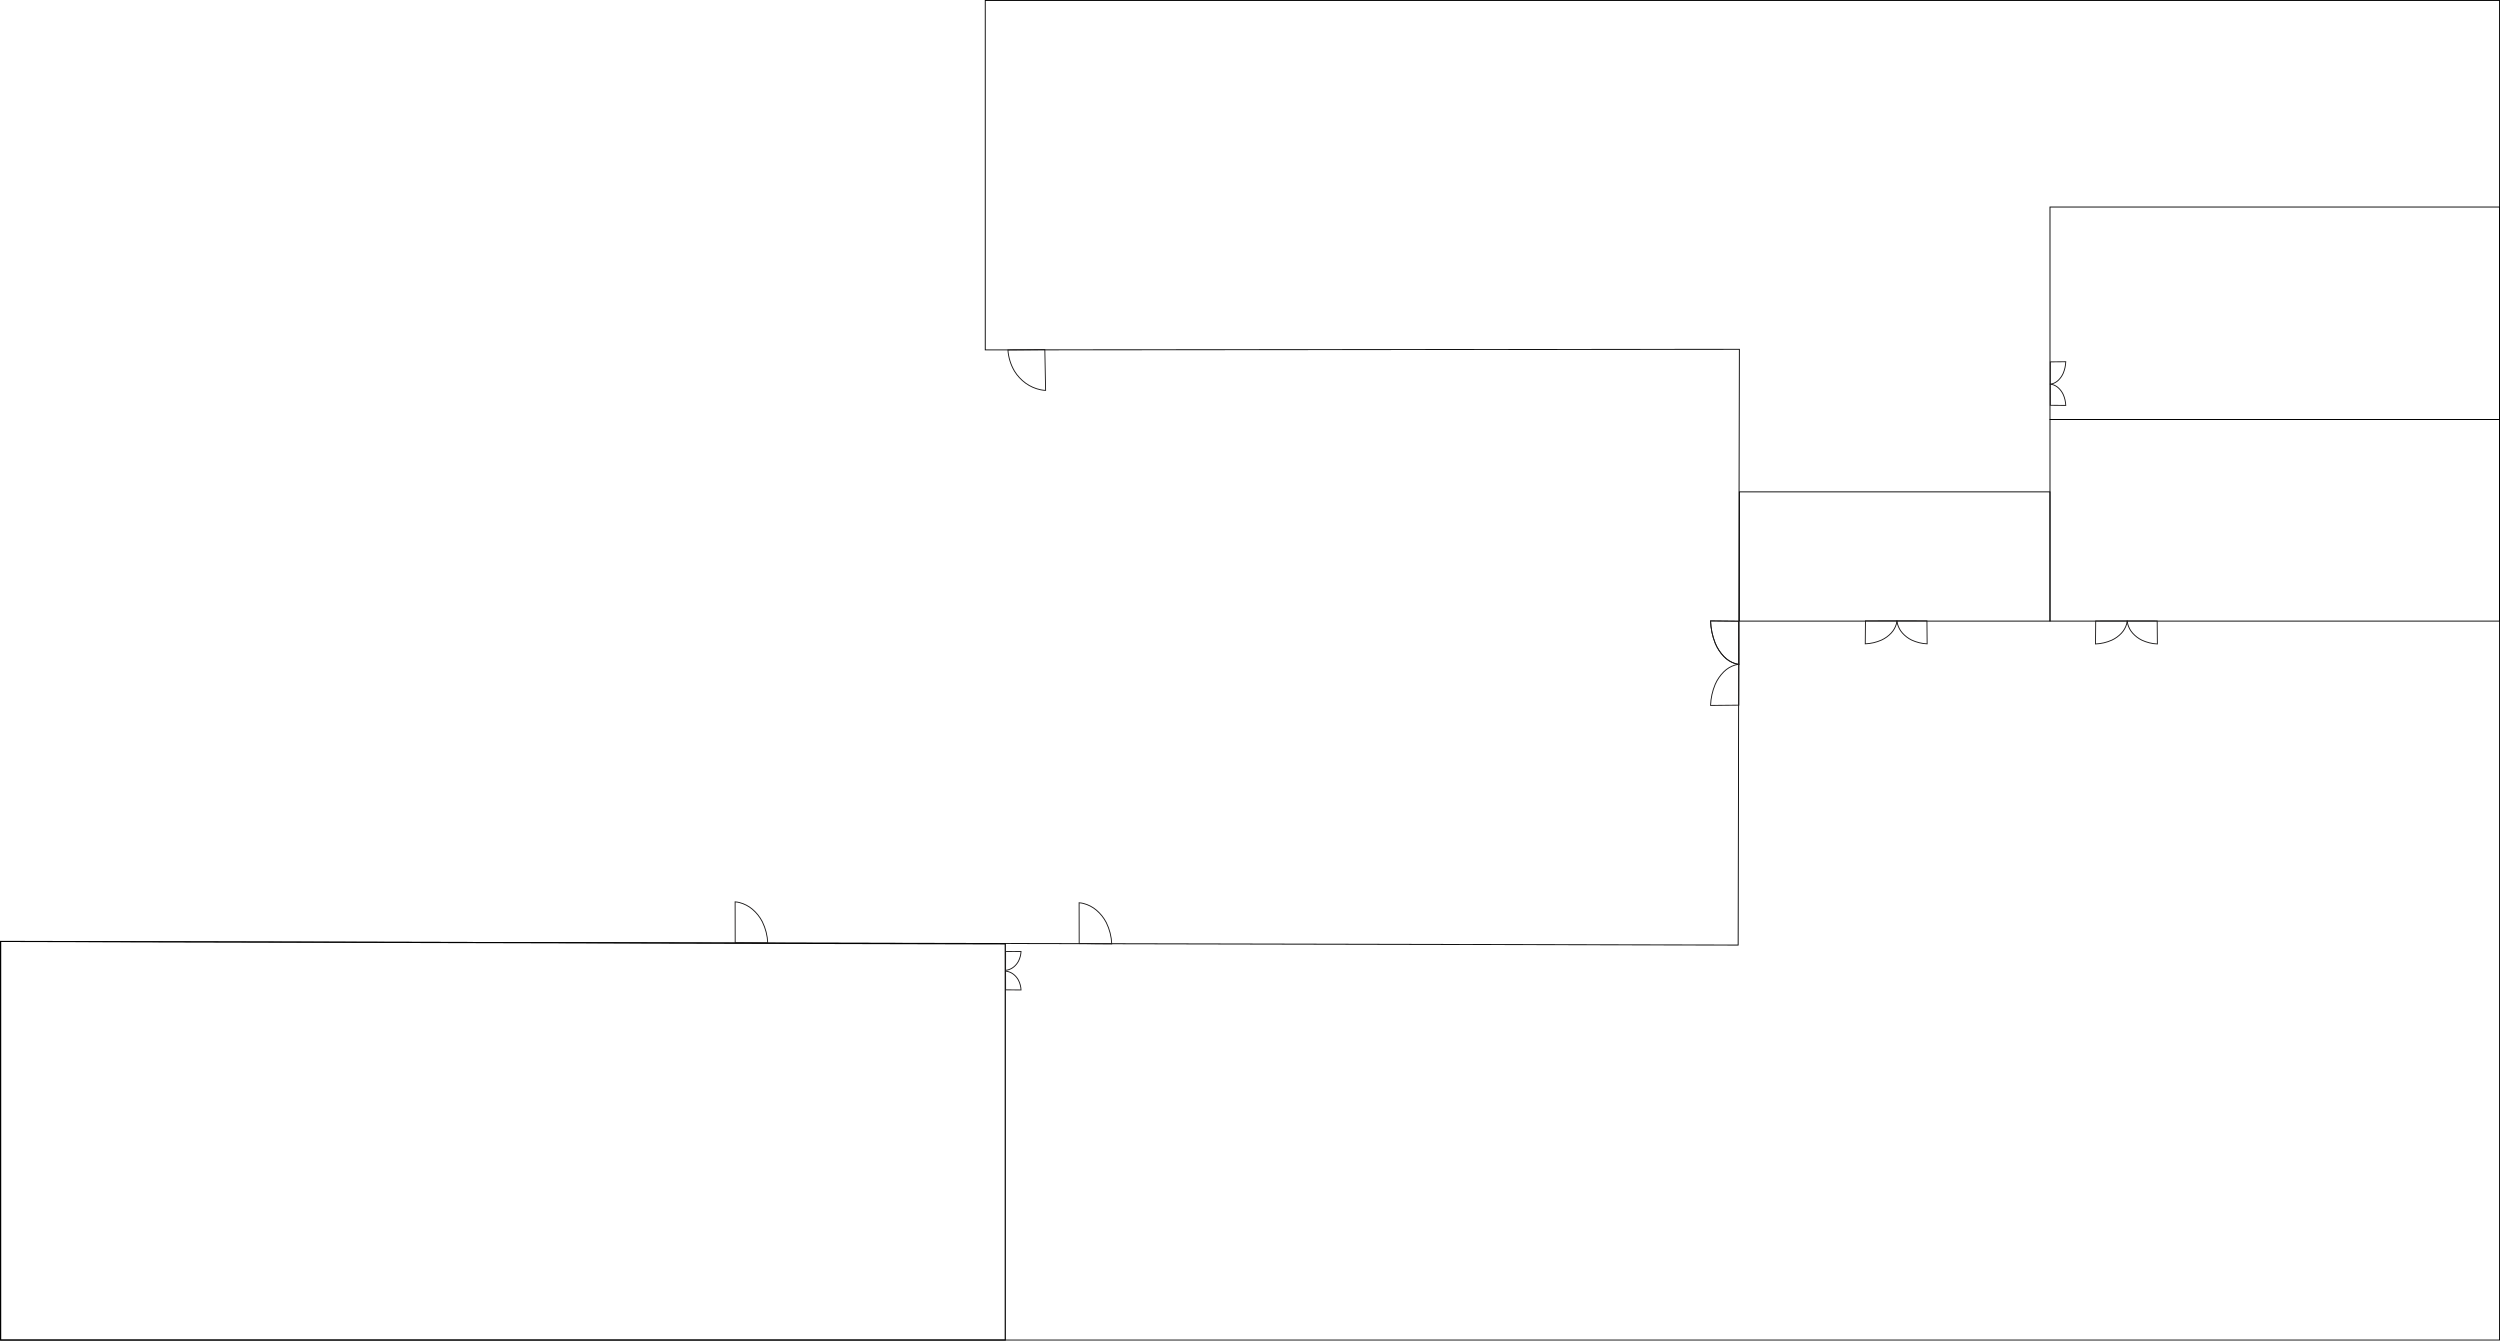
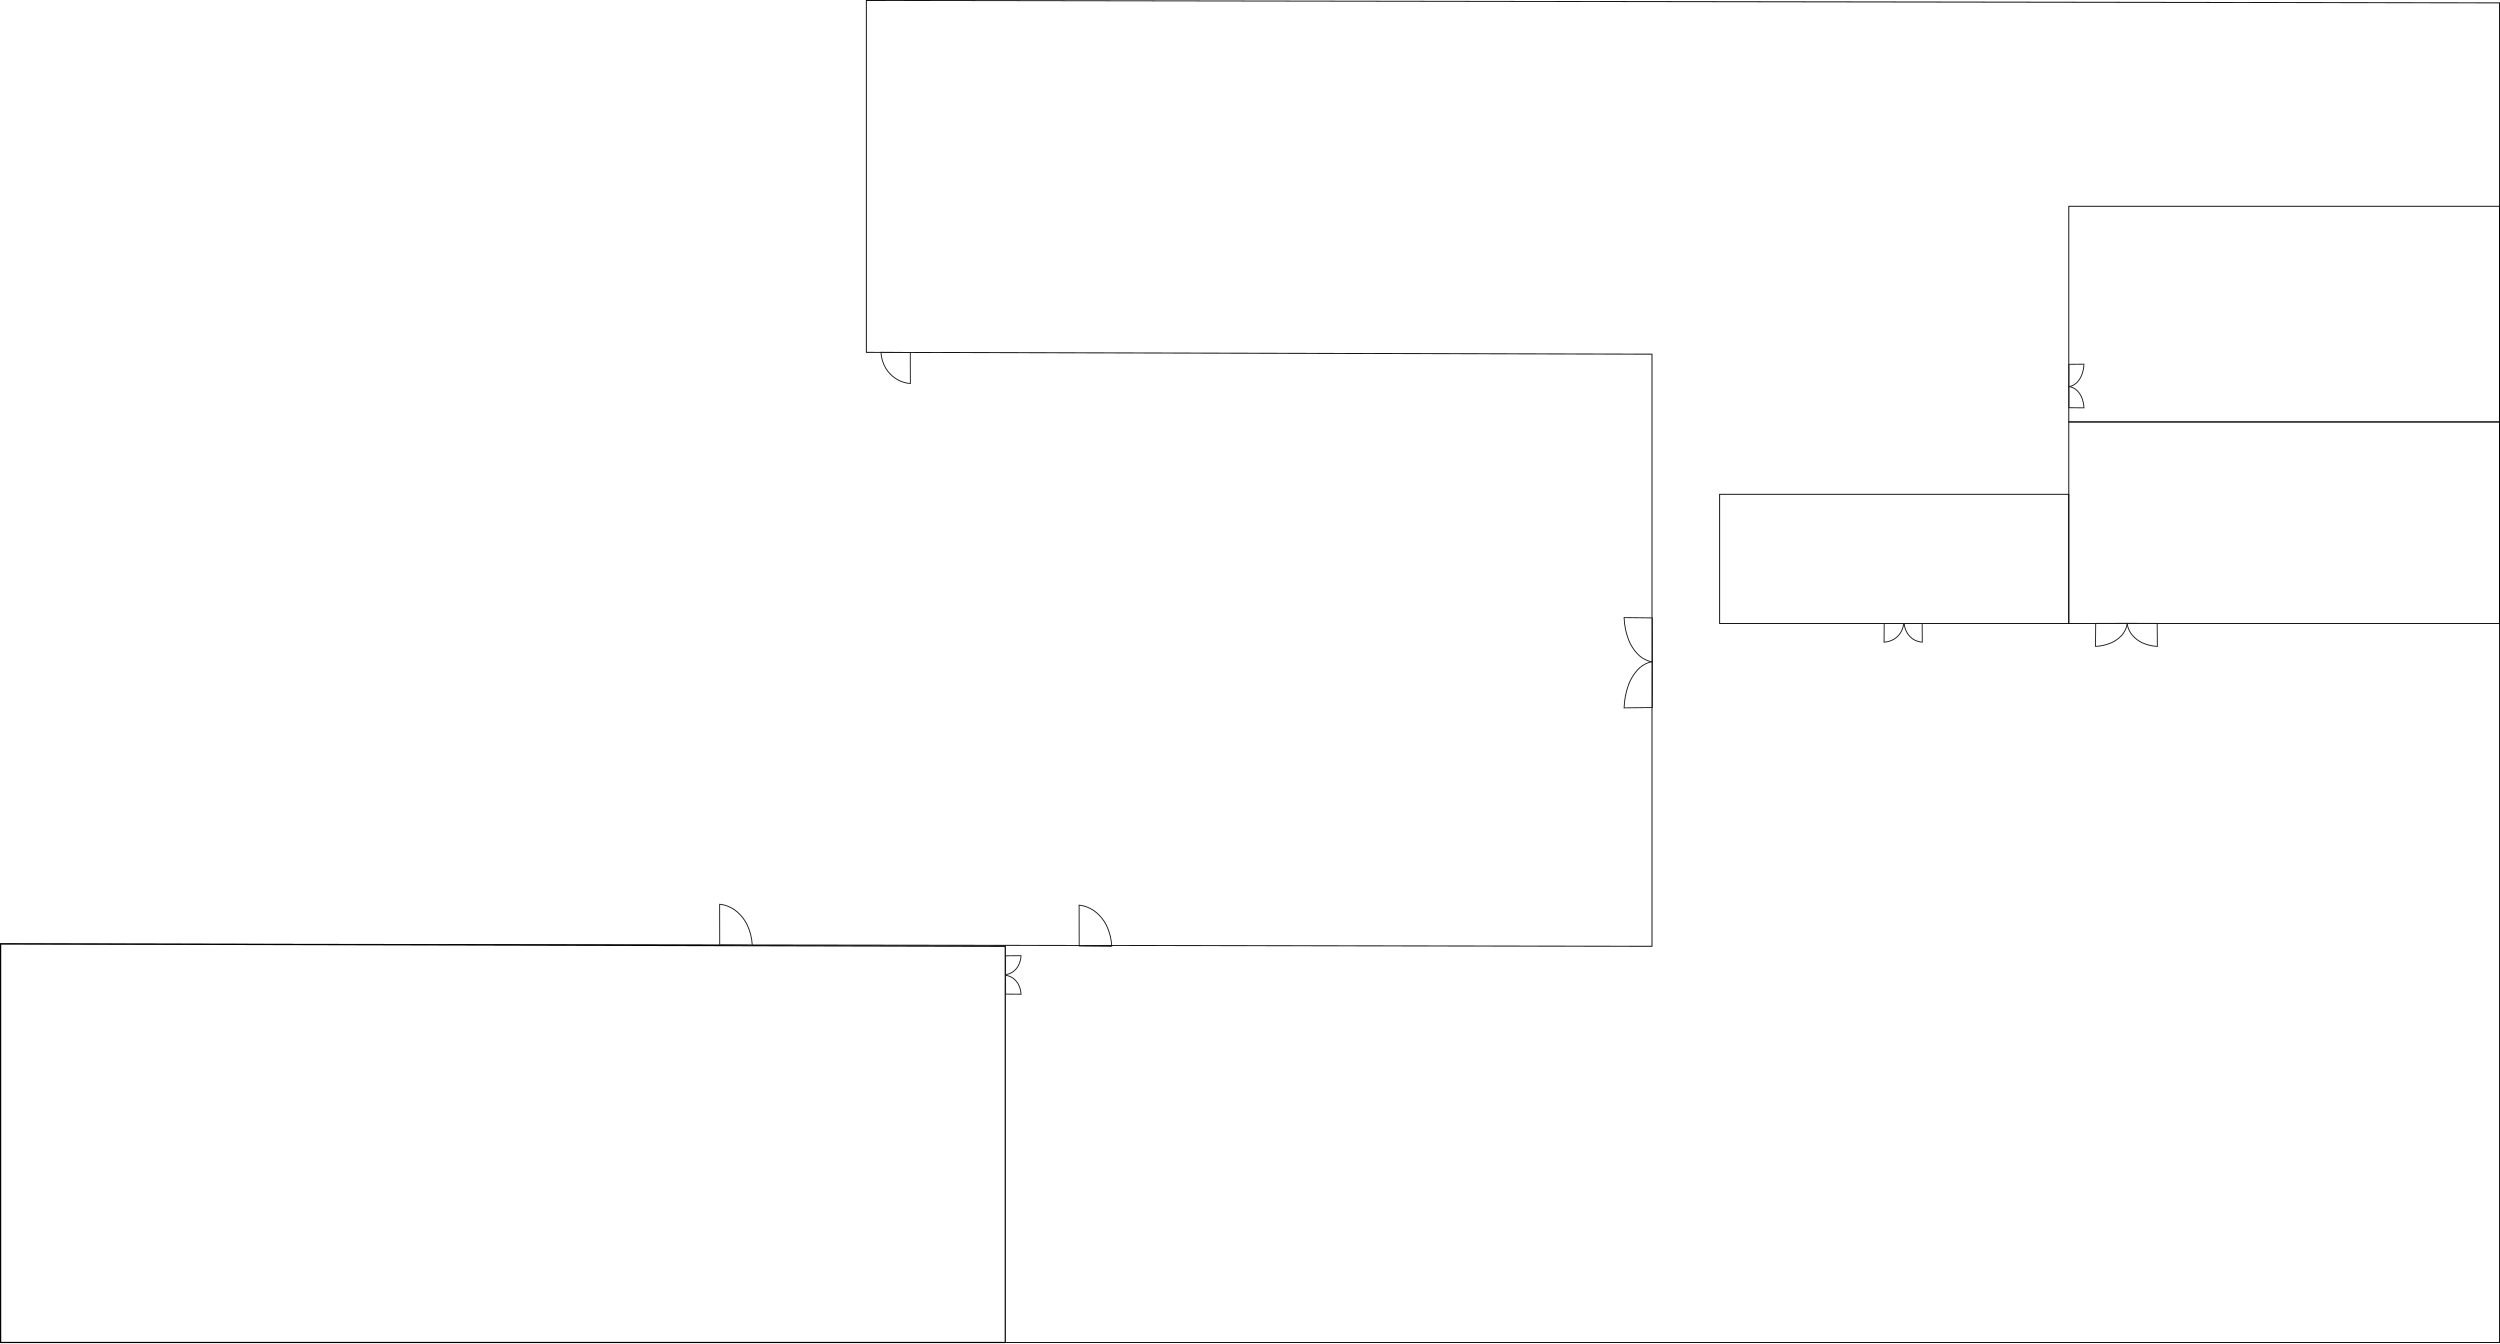
- <svg xmlns="http://www.w3.org/2000/svg" width="2747.151" height="1473.149" viewBox="0 0 2747.151 1473.149">
-   <g id="OP-162" transform="translate(10544.65 7574.5)">
+ <svg xmlns="http://www.w3.org/2000/svg" width="2747.154" height="1475.817" viewBox="0 0 2747.154 1475.817">
+   <g id="OP-162" transform="translate(10544.65 7577.167)">
    <g id="OP-162-2" data-name="OP-162">
      <g id="OP-162-3" data-name="OP-162" transform="translate(-5090 1130)">
-         <path id="OP-162-4" data-name="OP-162" d="M-5454-7670v438h2746V-8704H-4372v384l828.667-.666L-3544.667-7666Z" transform="translate(0)" fill="none" stroke="#000" stroke-width="1" />
+         <path id="OP-162-4" data-name="OP-162" d="M-5454-7670v438h2746V-8704l-1794.667-2.666V-8320l863.334,2v650.667Z" fill="none" stroke="#000" stroke-width="1" />
      </g>
-       <path id="Path_64" data-name="Path 64" d="M-10544-6528.667-9440-6526v435.333h-1104Z" transform="translate(0 -11.333)" fill="none" stroke="#000" stroke-width="1.3" />
+       <path id="Path_64" data-name="Path 64" d="M-10544-6528.67l1104,2.67v435.333h-1104Z" transform="translate(0 -11.333)" fill="none" stroke="#000" stroke-width="1.3" />
      <g id="Group_44" data-name="Group 44" transform="translate(-17.455 2240.97)">
        <g id="Group_43" data-name="Group 43" transform="translate(-8656.545 -9606.97)">
-           <path id="Path_65" data-name="Path 65" d="M-8227.272-9556.969h494v233.5h-494Z" transform="translate(8609.272 9575.969)" fill="none" stroke="#000" stroke-width="1" />
-           <path id="Path_66" data-name="Path 66" d="M-8227.272-9360.605v221.5h494v-221.5Z" transform="translate(8609.272 9613.105)" fill="none" stroke="#000" stroke-width="1" />
-           <path id="Path_67" data-name="Path 67" d="M-8654.544-9136.785v-142h341.333v142Z" transform="translate(8695.211 9610.785)" fill="none" stroke="#000" stroke-width="1" />
+           <path id="Path_65" data-name="Path 65" d="M-8227.27-9556.97h473.334v237H-8227.27Z" transform="translate(8629.939 9572.47)" fill="none" stroke="#000" stroke-width="1" />
+           <path id="Path_66" data-name="Path 66" d="M-8227.27-9360.61v221.5h473.334v-221.5Z" transform="translate(8629.938 9613.105)" fill="none" stroke="#000" stroke-width="1" />
+           <path id="Path_67" data-name="Path 67" d="M-8654.54-9136.79v-142h383.671v142Z" transform="translate(8673.54 9610.785)" fill="none" stroke="#000" stroke-width="1" />
        </g>
      </g>
    </g>
-     <g id="Group_45" data-name="Group 45" transform="translate(-1573.681 -8756.389) rotate(-90)">
-       <path id="Path_60" data-name="Path 60" d="M457.166,34.029a22.4,22.4,0,0,0-.789-4.186,29.8,29.8,0,0,0-7.431-12.406,44.717,44.717,0,0,0-13.674-9.394A66.35,66.35,0,0,0,412,2.887l.3,31.077Z" transform="translate(-2369.055 -7094.206)" fill="none" stroke="#1a1818" stroke-miterlimit="10" stroke-width="1" />
-       <path id="Path_61" data-name="Path 61" d="M443.661,33.143a21.3,21.3,0,0,1,.835-4.187A29.874,29.874,0,0,1,452.39,16.5a46.721,46.721,0,0,1,14.392-9.333A73.4,73.4,0,0,1,491.367,2l-.314,31.076Z" transform="translate(-2355.55 -7093.319)" fill="none" stroke="#1a1818" stroke-miterlimit="10" stroke-width="1" />
+     <g id="Group_45" data-name="Group 45" transform="translate(-1668.681 -8758.389) rotate(-90)">
+       <path id="Path_60" data-name="Path 60" d="M462.667,34.029a20.242,20.242,0,0,0-.886-4.186,29.36,29.36,0,0,0-8.336-12.406,50.745,50.745,0,0,0-15.339-9.394A82.159,82.159,0,0,0,412,2.887l.331,31.077Z" transform="translate(-2371.055 -7094.206)" fill="none" stroke="#1a1818" stroke-miterlimit="10" stroke-width="1" />
+       <path id="Path_61" data-name="Path 61" d="M443.661,33.143a20.991,20.991,0,0,1,.849-4.187A29.8,29.8,0,0,1,452.535,16.5a47.577,47.577,0,0,1,14.631-9.333A75.686,75.686,0,0,1,492.161,2l-.32,31.076Z" transform="translate(-2352.05 -7093.319)" fill="none" stroke="#1a1818" stroke-miterlimit="10" stroke-width="1" />
    </g>
-     <g id="Group_46" data-name="Group 46" transform="translate(-10372.048 -13952.517) rotate(180)">
-       <path id="Path_60-2" data-name="Path 60" d="M445.159,28.227a20,20,0,0,0-.58-3.406,24.9,24.9,0,0,0-5.456-10.094,32.968,32.968,0,0,0-10.039-7.643A44.736,44.736,0,0,0,412,2.887l.217,25.287Z" transform="translate(-2357.048 -7088.404)" fill="none" stroke="#1a1818" stroke-miterlimit="10" stroke-width="1" />
-       <path id="Path_61-2" data-name="Path 61" d="M443.661,27.34a19.089,19.089,0,0,1,.61-3.407A24.83,24.83,0,0,1,450.036,13.8a34.008,34.008,0,0,1,10.51-7.594A48.94,48.94,0,0,1,478.5,2l-.229,25.286Z" transform="translate(-2355.55 -7087.517)" fill="none" stroke="#1a1818" stroke-miterlimit="10" stroke-width="1" />
+     <g id="Group_46" data-name="Group 46" transform="translate(-10368.048 -13952.517) rotate(180)">
+       <path id="Path_60-2" data-name="Path 60" d="M431.826,23.386a21.448,21.448,0,0,0-.347-2.755,23.075,23.075,0,0,0-3.262-8.166,21.74,21.74,0,0,0-6-6.183A21.329,21.329,0,0,0,412,2.887l.13,20.456Z" transform="translate(-2347.715 -7083.904)" fill="none" stroke="#1a1818" stroke-miterlimit="10" stroke-width="1" />
+       <path id="Path_61-2" data-name="Path 61" d="M443.661,22.5a19.833,19.833,0,0,1,.376-2.756A22.321,22.321,0,0,1,454.085,5.4,24.492,24.492,0,0,1,465.169,2l-.142,20.456Z" transform="translate(-2358.884 -7083.017)" fill="none" stroke="#1a1818" stroke-miterlimit="10" stroke-width="1" />
    </g>
    <g id="Group_47" data-name="Group 47" transform="translate(-10119.048 -13952.383) rotate(180)">
      <path id="Path_60-3" data-name="Path 60" d="M445.159,28.227a20,20,0,0,0-.58-3.406,24.9,24.9,0,0,0-5.456-10.094,32.968,32.968,0,0,0-10.039-7.643A44.736,44.736,0,0,0,412,2.887l.217,25.287Z" transform="translate(-2357.048 -7088.404)" fill="none" stroke="#1a1818" stroke-miterlimit="10" stroke-width="1" />
-       <path id="Path_61-3" data-name="Path 61" d="M443.661,27.34a19.089,19.089,0,0,1,.61-3.407A24.83,24.83,0,0,1,450.036,13.8a34.008,34.008,0,0,1,10.51-7.594A48.94,48.94,0,0,1,478.5,2l-.229,25.286Z" transform="translate(-2355.55 -7087.517)" fill="none" stroke="#1a1818" stroke-miterlimit="10" stroke-width="1" />
+       <path id="Path_61-3" data-name="Path 61" d="M443.661,27.34a19.087,19.087,0,0,1,.61-3.407A24.83,24.83,0,0,1,450.036,13.8a34.008,34.008,0,0,1,10.51-7.594A48.94,48.94,0,0,1,478.5,2l-.229,25.286Z" transform="translate(-2355.55 -7087.517)" fill="none" stroke="#1a1818" stroke-miterlimit="10" stroke-width="1" />
    </g>
-     <g id="Group_48" data-name="Group 48" transform="translate(-15351.847 -5240.489) rotate(90)">
-       <path id="Path_60-4" data-name="Path 60" d="M436.622,19.89a12.244,12.244,0,0,0-.43-2.285,16.277,16.277,0,0,0-4.051-6.773A24.377,24.377,0,0,0,424.686,5.7,36.125,36.125,0,0,0,412,2.887l.161,16.968Z" transform="translate(-2348.511 -7080.067)" fill="none" stroke="#1a1818" stroke-miterlimit="10" stroke-width="1" />
-       <path id="Path_61-4" data-name="Path 61" d="M443.661,19a12.809,12.809,0,0,1,.409-2.286,16.661,16.661,0,0,1,3.868-6.8,22.819,22.819,0,0,1,7.052-5.1A32.837,32.837,0,0,1,467.039,2l-.154,16.967Z" transform="translate(-2355.55 -7079.18)" fill="none" stroke="#1a1818" stroke-miterlimit="10" stroke-width="1" />
+     <g id="Group_48" data-name="Group 48" transform="translate(-15331.847 -5240.489) rotate(90)">
+       <path id="Path_60-4" data-name="Path 60" d="M436.622,19.47a11.682,11.682,0,0,0-.43-2.229,15.8,15.8,0,0,0-4.051-6.606,24.4,24.4,0,0,0-7.455-5.005A36.9,36.9,0,0,0,412,2.887l.161,16.549Z" transform="translate(-2348.511 -7080.067)" fill="none" stroke="#1a1818" stroke-miterlimit="10" stroke-width="1" />
+       <path id="Path_61-4" data-name="Path 61" d="M443.661,18.58a12.212,12.212,0,0,1,.409-2.23,16.153,16.153,0,0,1,3.868-6.632,22.808,22.808,0,0,1,7.052-4.974A33.528,33.528,0,0,1,467.039,2l-.154,16.548Z" transform="translate(-2355.55 -7079.18)" fill="none" stroke="#1a1818" stroke-miterlimit="10" stroke-width="1" />
    </g>
-     <g id="Group_49" data-name="Group 49" transform="translate(-16498.848 -4585.489) rotate(90)">
-       <path id="Path_60-5" data-name="Path 60" d="M432.75,19.89a14.3,14.3,0,0,0-.363-2.285,17.115,17.115,0,0,0-3.414-6.773A20.86,20.86,0,0,0,422.691,5.7,26.478,26.478,0,0,0,412,2.887l.136,16.968Z" transform="translate(-2355.511 -7079.067)" fill="none" stroke="#1a1818" stroke-miterlimit="10" stroke-width="1" />
-       <path id="Path_61-5" data-name="Path 61" d="M443.661,19a14.31,14.31,0,0,1,.363-2.286,17.317,17.317,0,0,1,3.427-6.8,20.515,20.515,0,0,1,6.248-5.1A26.386,26.386,0,0,1,464.372,2l-.136,16.967Z" transform="translate(-2365.55 -7078.18)" fill="none" stroke="#1a1818" stroke-miterlimit="10" stroke-width="1" />
+     <g id="Group_49" data-name="Group 49" transform="translate(-16498.848 -4583.489) rotate(90)">
+       <path id="Path_60-5" data-name="Path 60" d="M432.75,19.89a14.3,14.3,0,0,0-.363-2.285,17.115,17.115,0,0,0-3.414-6.773A20.859,20.859,0,0,0,422.691,5.7,26.478,26.478,0,0,0,412,2.887l.136,16.968Z" transform="translate(-2355.511 -7079.067)" fill="none" stroke="#1a1818" stroke-miterlimit="10" stroke-width="1" />
+       <path id="Path_61-5" data-name="Path 61" d="M443.661,19a14.308,14.308,0,0,1,.363-2.286,17.317,17.317,0,0,1,3.427-6.8,20.515,20.515,0,0,1,6.248-5.1A26.386,26.386,0,0,1,464.372,2l-.136,16.967Z" transform="translate(-2365.55 -7078.18)" fill="none" stroke="#1a1818" stroke-miterlimit="10" stroke-width="1" />
    </g>
    <path id="Path_60-6" data-name="Path 60" d="M457.166,2.887a29.3,29.3,0,0,1-.789,4.819,35.678,35.678,0,0,1-7.431,14.284,45.141,45.141,0,0,1-13.674,10.816A59.1,59.1,0,0,1,412,38.744l.3-35.782Z" transform="translate(-9361.744 -6125.333) rotate(-90)" fill="none" stroke="#1a1818" stroke-miterlimit="10" stroke-width="1" />
-     <path id="Path_61-6" data-name="Path 61" d="M443.661,33.143a21.3,21.3,0,0,1,.835-4.187A29.874,29.874,0,0,1,452.39,16.5a46.721,46.721,0,0,1,14.392-9.333A73.4,73.4,0,0,1,491.367,2l-.314,31.076Z" transform="translate(-8667 -6400.839) rotate(-90)" fill="none" stroke="#1a1818" stroke-miterlimit="10" stroke-width="1" />
-     <path id="Path_68" data-name="Path 68" d="M457.166,2.887a37.323,37.323,0,0,1-.789,5.464,42.578,42.578,0,0,1-7.431,16.195,46.587,46.587,0,0,1-13.674,12.262A53.636,53.636,0,0,1,412,43.54l.3-40.568Z" transform="matrix(0.017, 1, -1, 0.017, -9400.563, -7602.71)" fill="none" stroke="#1a1818" stroke-miterlimit="10" stroke-width="1" />
-     <path id="Path_69" data-name="Path 69" d="M457.166,2.887a29.3,29.3,0,0,1-.789,4.819,35.678,35.678,0,0,1-7.431,14.284,45.141,45.141,0,0,1-13.674,10.816A59.1,59.1,0,0,1,412,38.744l.3-35.782Z" transform="translate(-9739.744 -6126.333) rotate(-90)" fill="none" stroke="#1a1818" stroke-miterlimit="10" stroke-width="1" />
+     <path id="Path_68" data-name="Path 68" d="M446.285,2.887a30.96,30.96,0,0,1-.6,4.342,34.6,34.6,0,0,1-5.641,12.87,35.976,35.976,0,0,1-10.38,9.745A39.363,39.363,0,0,1,412,35.195l.224-32.24Z" transform="translate(-9541.412 -7602) rotate(90)" fill="none" stroke="#1a1818" stroke-miterlimit="10" stroke-width="1" />
+     <path id="Path_69" data-name="Path 69" d="M457.166,2.887a29.3,29.3,0,0,1-.789,4.819,35.678,35.678,0,0,1-7.431,14.284,45.141,45.141,0,0,1-13.674,10.816A59.1,59.1,0,0,1,412,38.744l.3-35.782Z" transform="translate(-9756.744 -6126.333) rotate(-90)" fill="none" stroke="#1a1818" stroke-miterlimit="10" stroke-width="1" />
  </g>
</svg>
